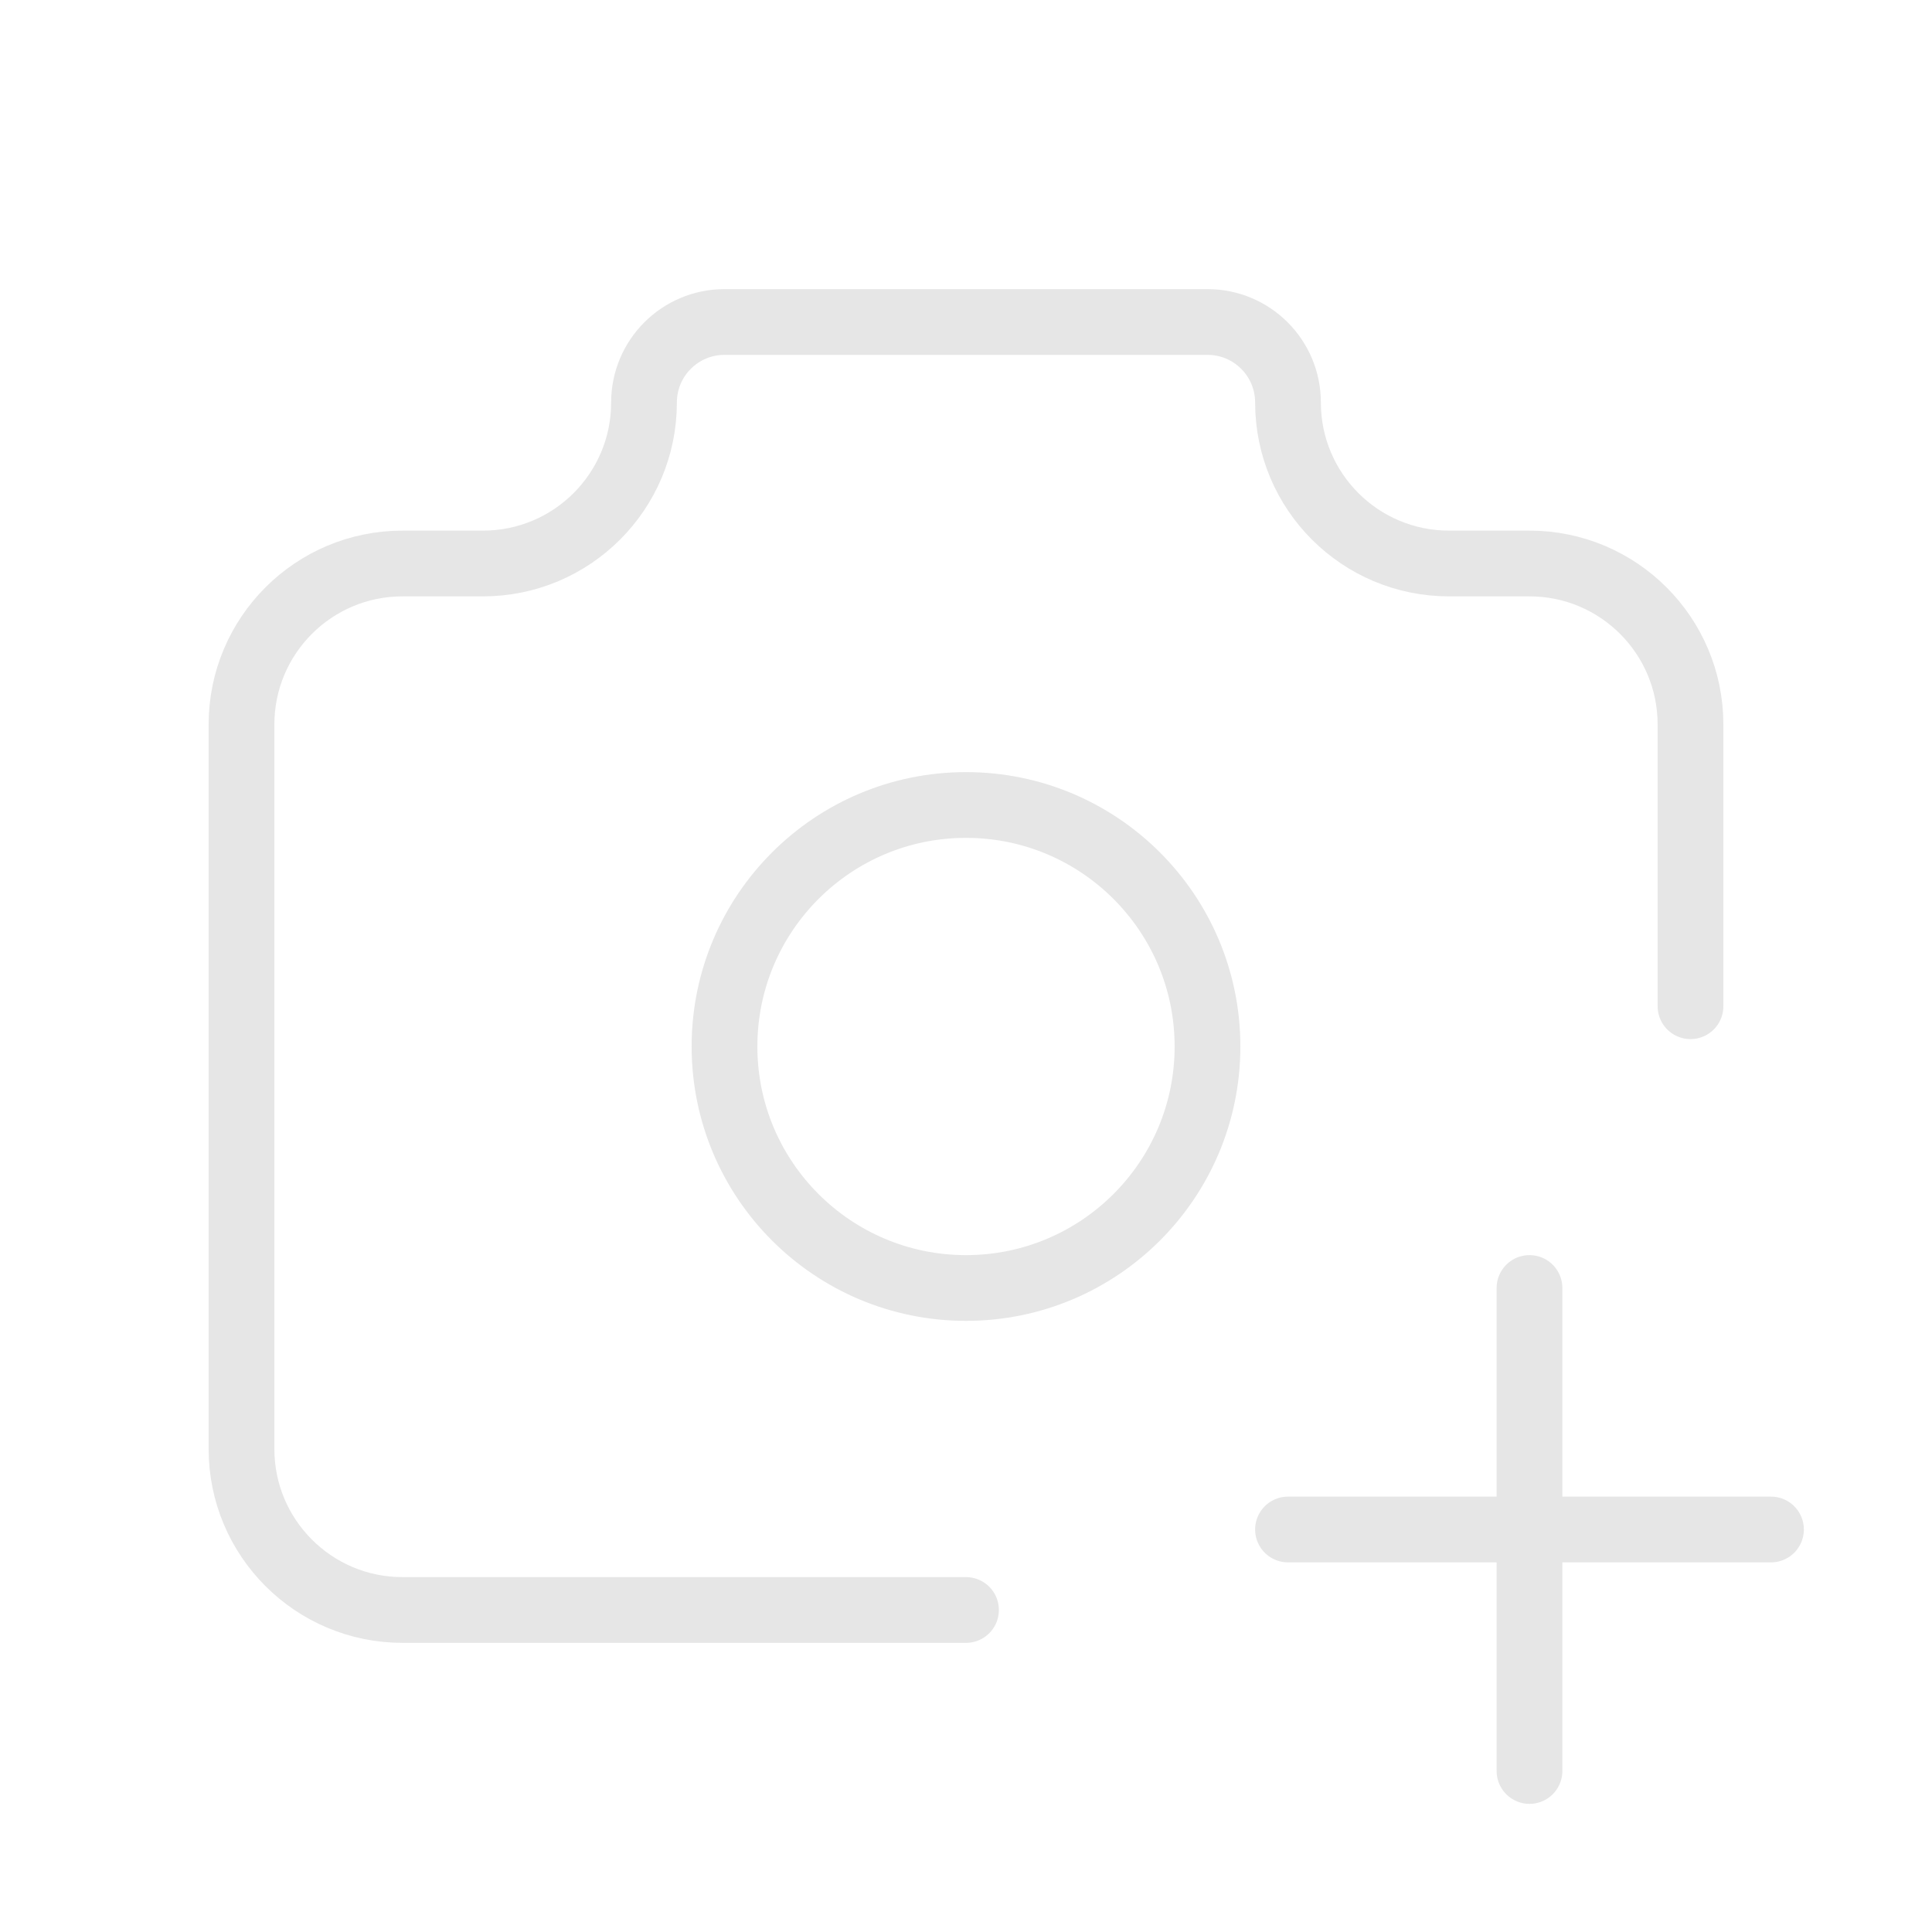
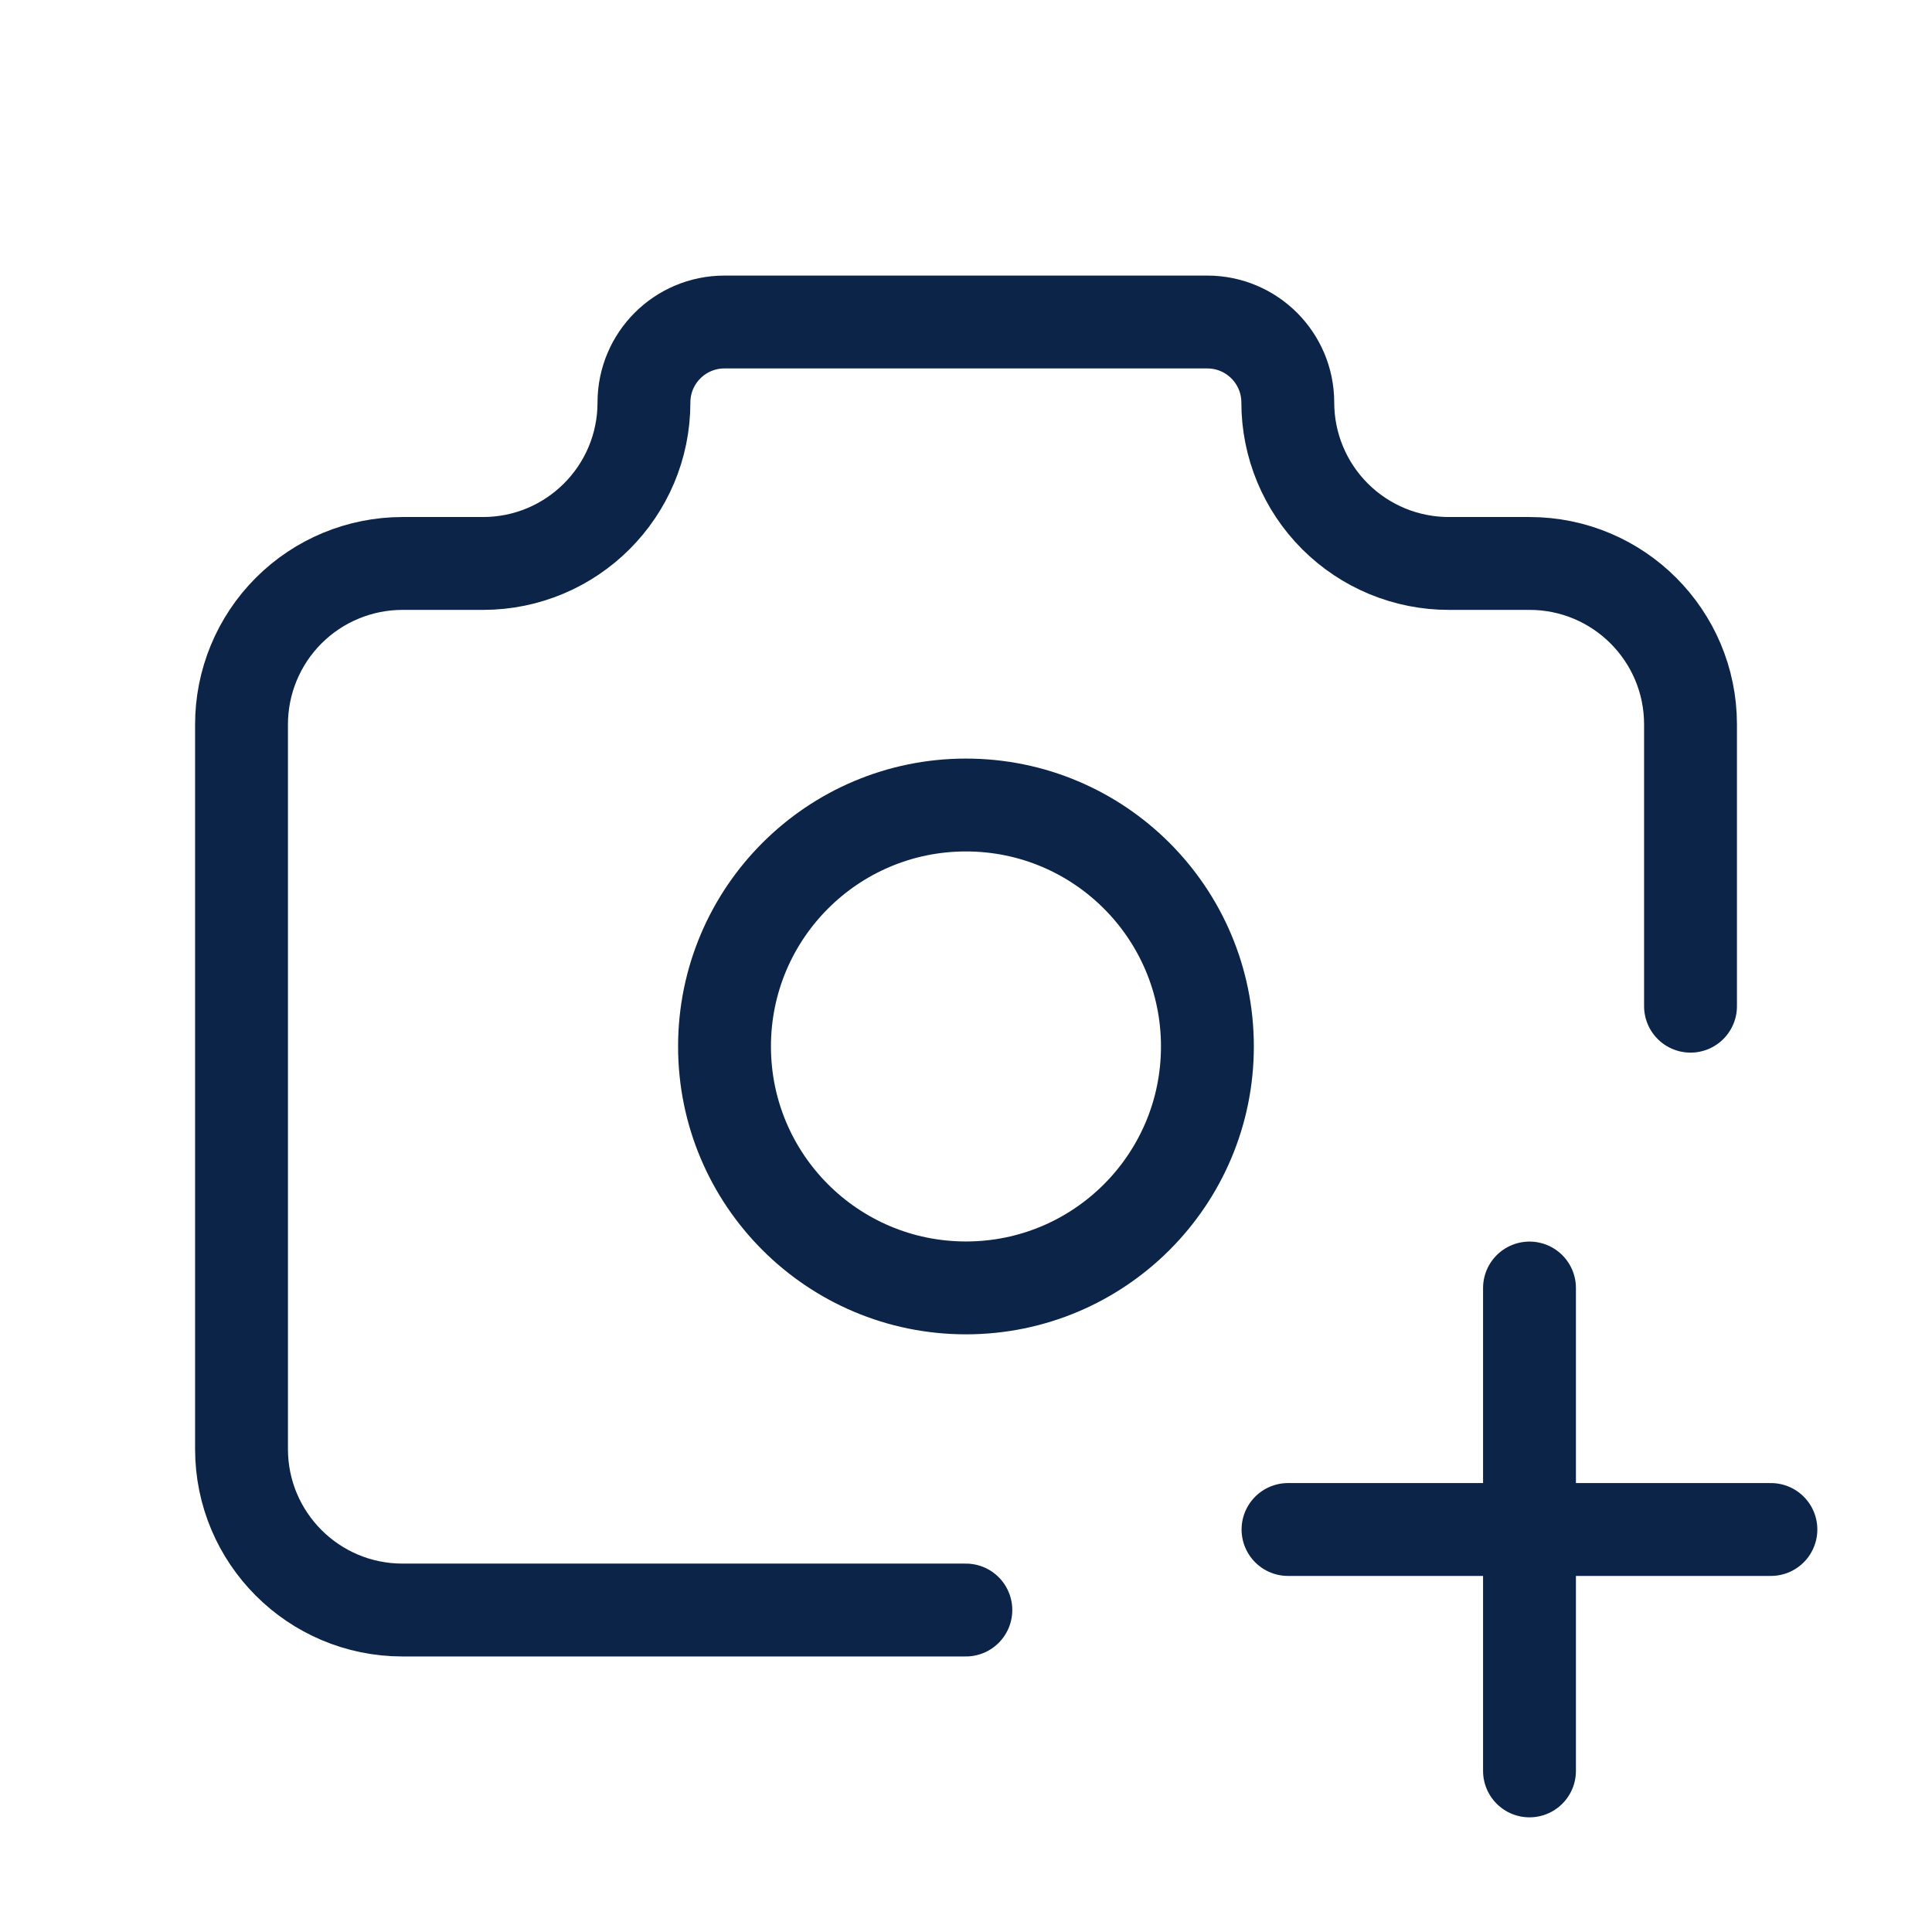
- <svg xmlns="http://www.w3.org/2000/svg" id="camera-plus" width="88.16" height="88.16" viewBox="0 0 88.16 88.16">
-   <path id="Path_786" data-name="Path 786" d="M0,0H88.16V88.16H0Z" fill="none" />
-   <path id="Path_787" data-name="Path 787" d="M36.06,62.773H10.347A7.347,7.347,0,0,1,3,55.426V22.367a7.347,7.347,0,0,1,7.347-7.347H14.02a7.347,7.347,0,0,0,7.347-7.347A3.673,3.673,0,0,1,25.04,4H47.08a3.673,3.673,0,0,1,3.673,3.673A7.347,7.347,0,0,0,58.1,15.02h3.673a7.347,7.347,0,0,1,7.347,7.347V35.223" transform="translate(8.02 10.693)" fill="none" stroke="#e6e6e6" stroke-linecap="round" stroke-linejoin="round" stroke-width="3" />
-   <path id="Path_788" data-name="Path 788" d="M16,19H38.04" transform="translate(42.773 50.793)" fill="none" stroke="#e6e6e6" stroke-linecap="round" stroke-linejoin="round" stroke-width="3" />
-   <path id="Path_789" data-name="Path 789" d="M19,16V38.04" transform="translate(50.793 42.773)" fill="none" stroke="#e6e6e6" stroke-linecap="round" stroke-linejoin="round" stroke-width="3" />
-   <path id="Path_790" data-name="Path 790" d="M9,21.02A11.02,11.02,0,1,0,20.02,10,11.02,11.02,0,0,0,9,21.02" transform="translate(24.06 26.733)" fill="none" stroke="#e6e6e6" stroke-linecap="round" stroke-linejoin="round" stroke-width="3" />
+ <svg xmlns="http://www.w3.org/2000/svg" id="camera-plus" width="52.012" height="52.012" viewBox="0 0 52.012 52.012">
+   <path id="Path_582" data-name="Path 582" d="M0,0H52.012V52.012H0Z" fill="none" />
+   <path id="Path_583" data-name="Path 583" d="M22.5,38.675H7.334A4.334,4.334,0,0,1,3,34.34v-19.5A4.334,4.334,0,0,1,7.334,10.5H9.5a4.334,4.334,0,0,0,4.334-4.334A2.167,2.167,0,0,1,16,4h13a2.167,2.167,0,0,1,2.167,2.167A4.334,4.334,0,0,0,35.508,10.5h2.167a4.334,4.334,0,0,1,4.334,4.334v7.585" transform="translate(3.502 4.669)" fill="none" stroke="#0b2447" stroke-linecap="round" stroke-linejoin="round" stroke-width="2.5" />
+   <path id="Path_584" data-name="Path 584" d="M16,19H29" transform="translate(18.675 22.176)" fill="none" stroke="#0b2447" stroke-linecap="round" stroke-linejoin="round" stroke-width="2.5" />
+   <path id="Path_585" data-name="Path 585" d="M19,16V29" transform="translate(22.176 18.675)" fill="none" stroke="#0b2447" stroke-linecap="round" stroke-linejoin="round" stroke-width="2.5" />
+   <path id="Path_586" data-name="Path 586" d="M9,16.5A6.5,6.5,0,1,0,15.5,10,6.5,6.5,0,0,0,9,16.5" transform="translate(10.505 11.672)" fill="none" stroke="#0b2447" stroke-linecap="round" stroke-linejoin="round" stroke-width="2.5" />
</svg>
